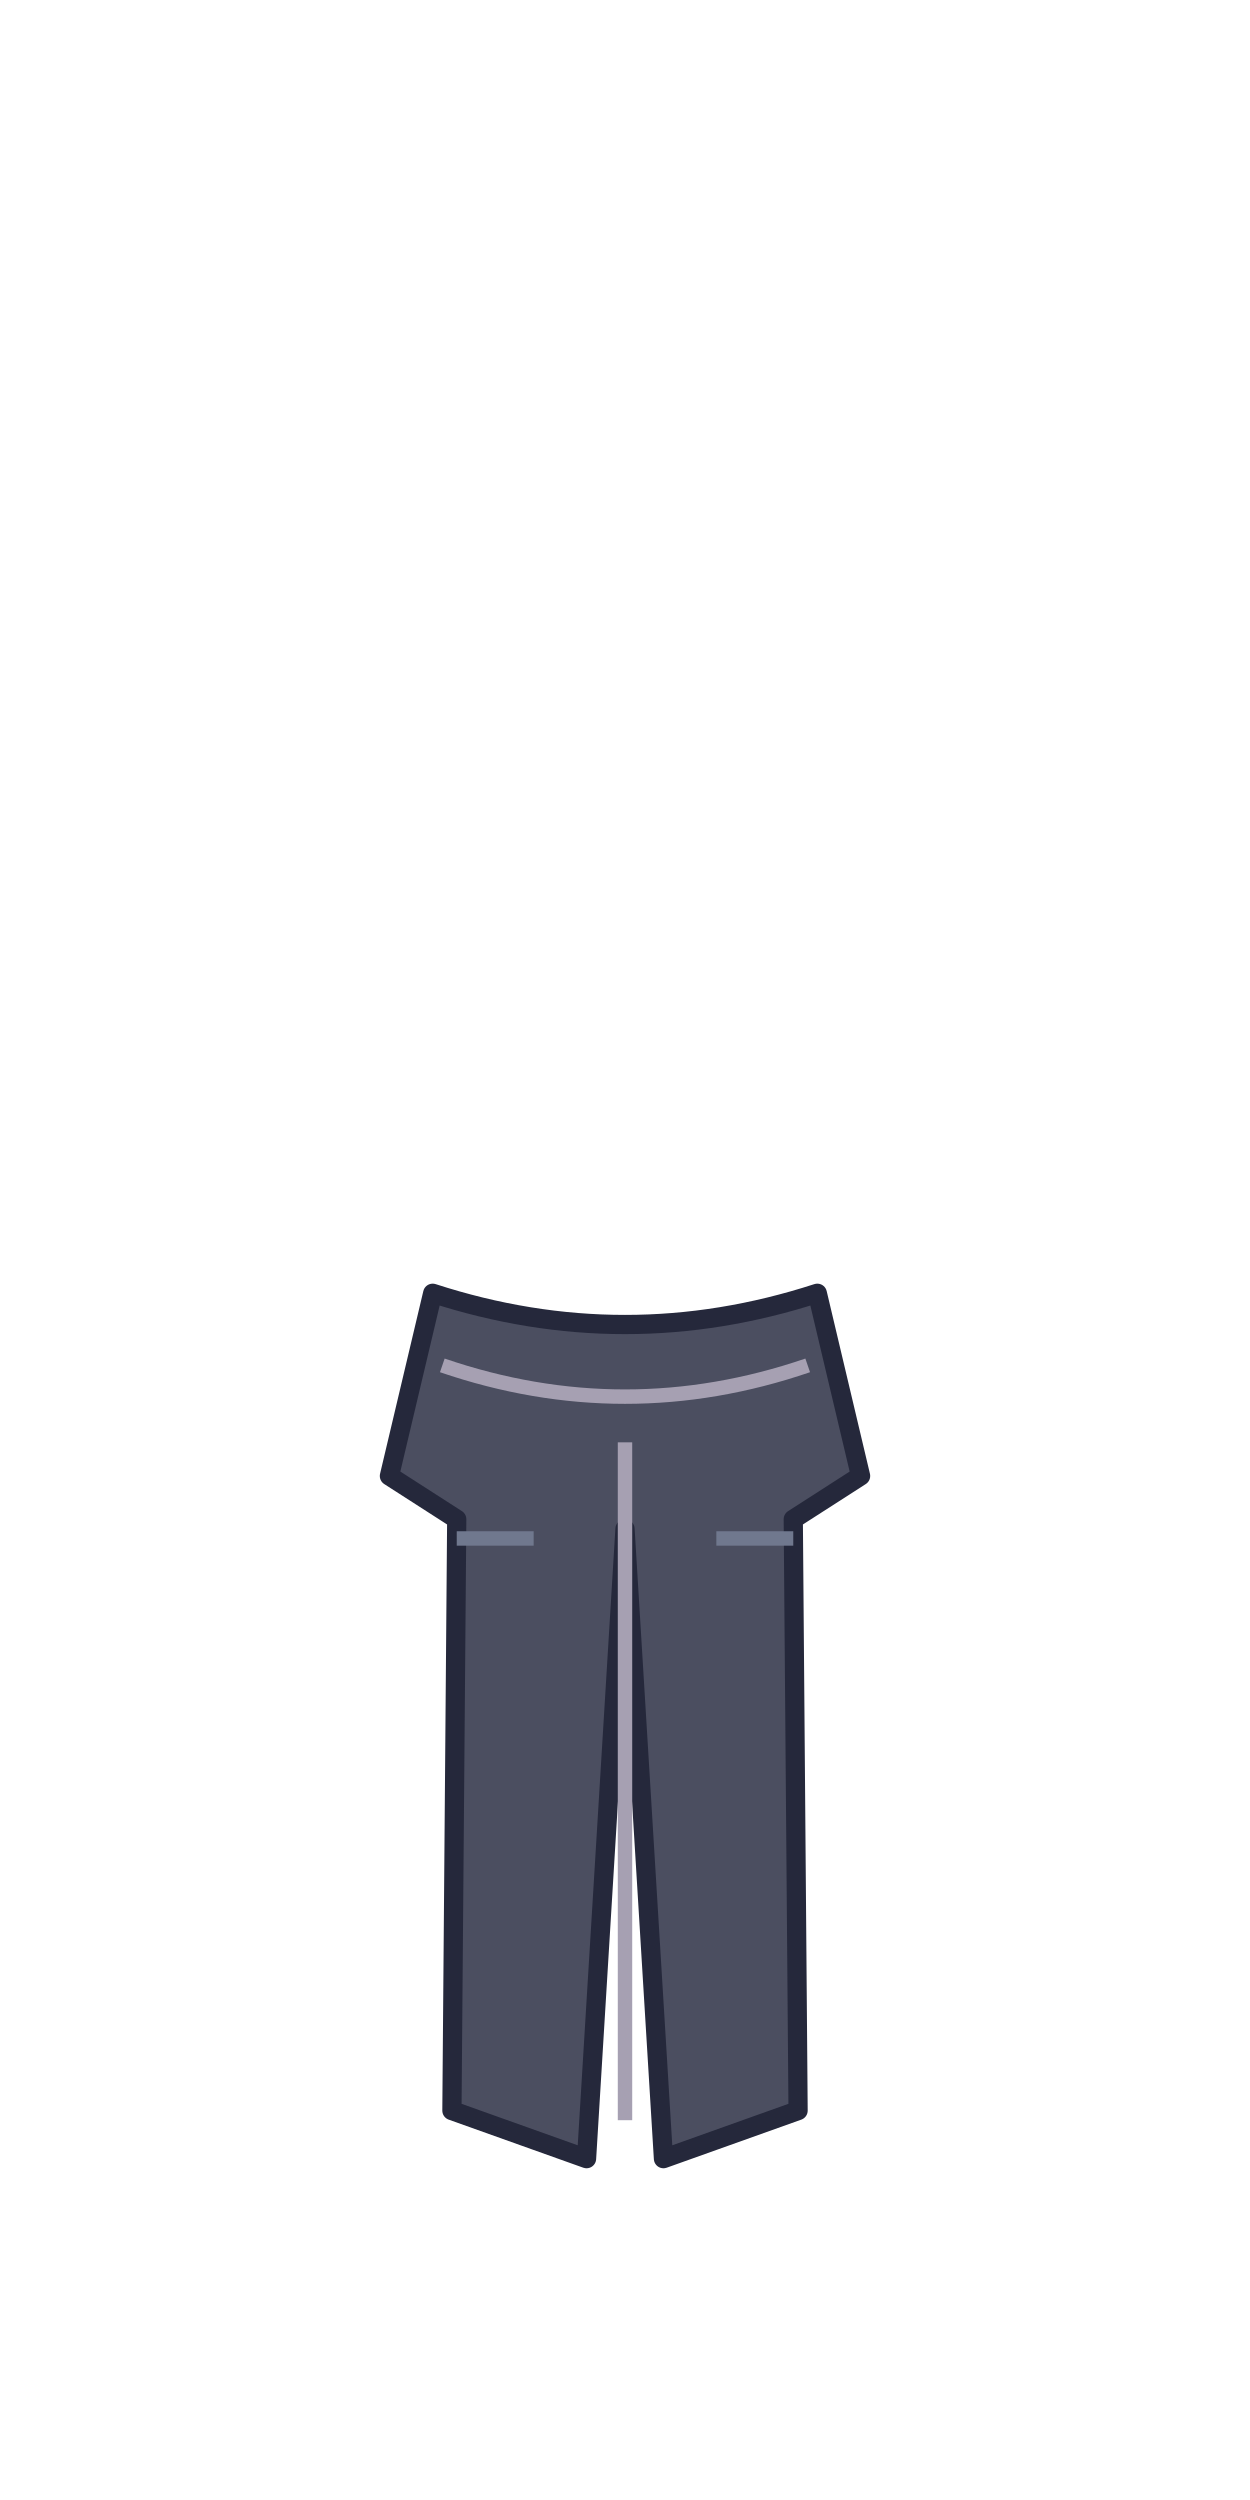
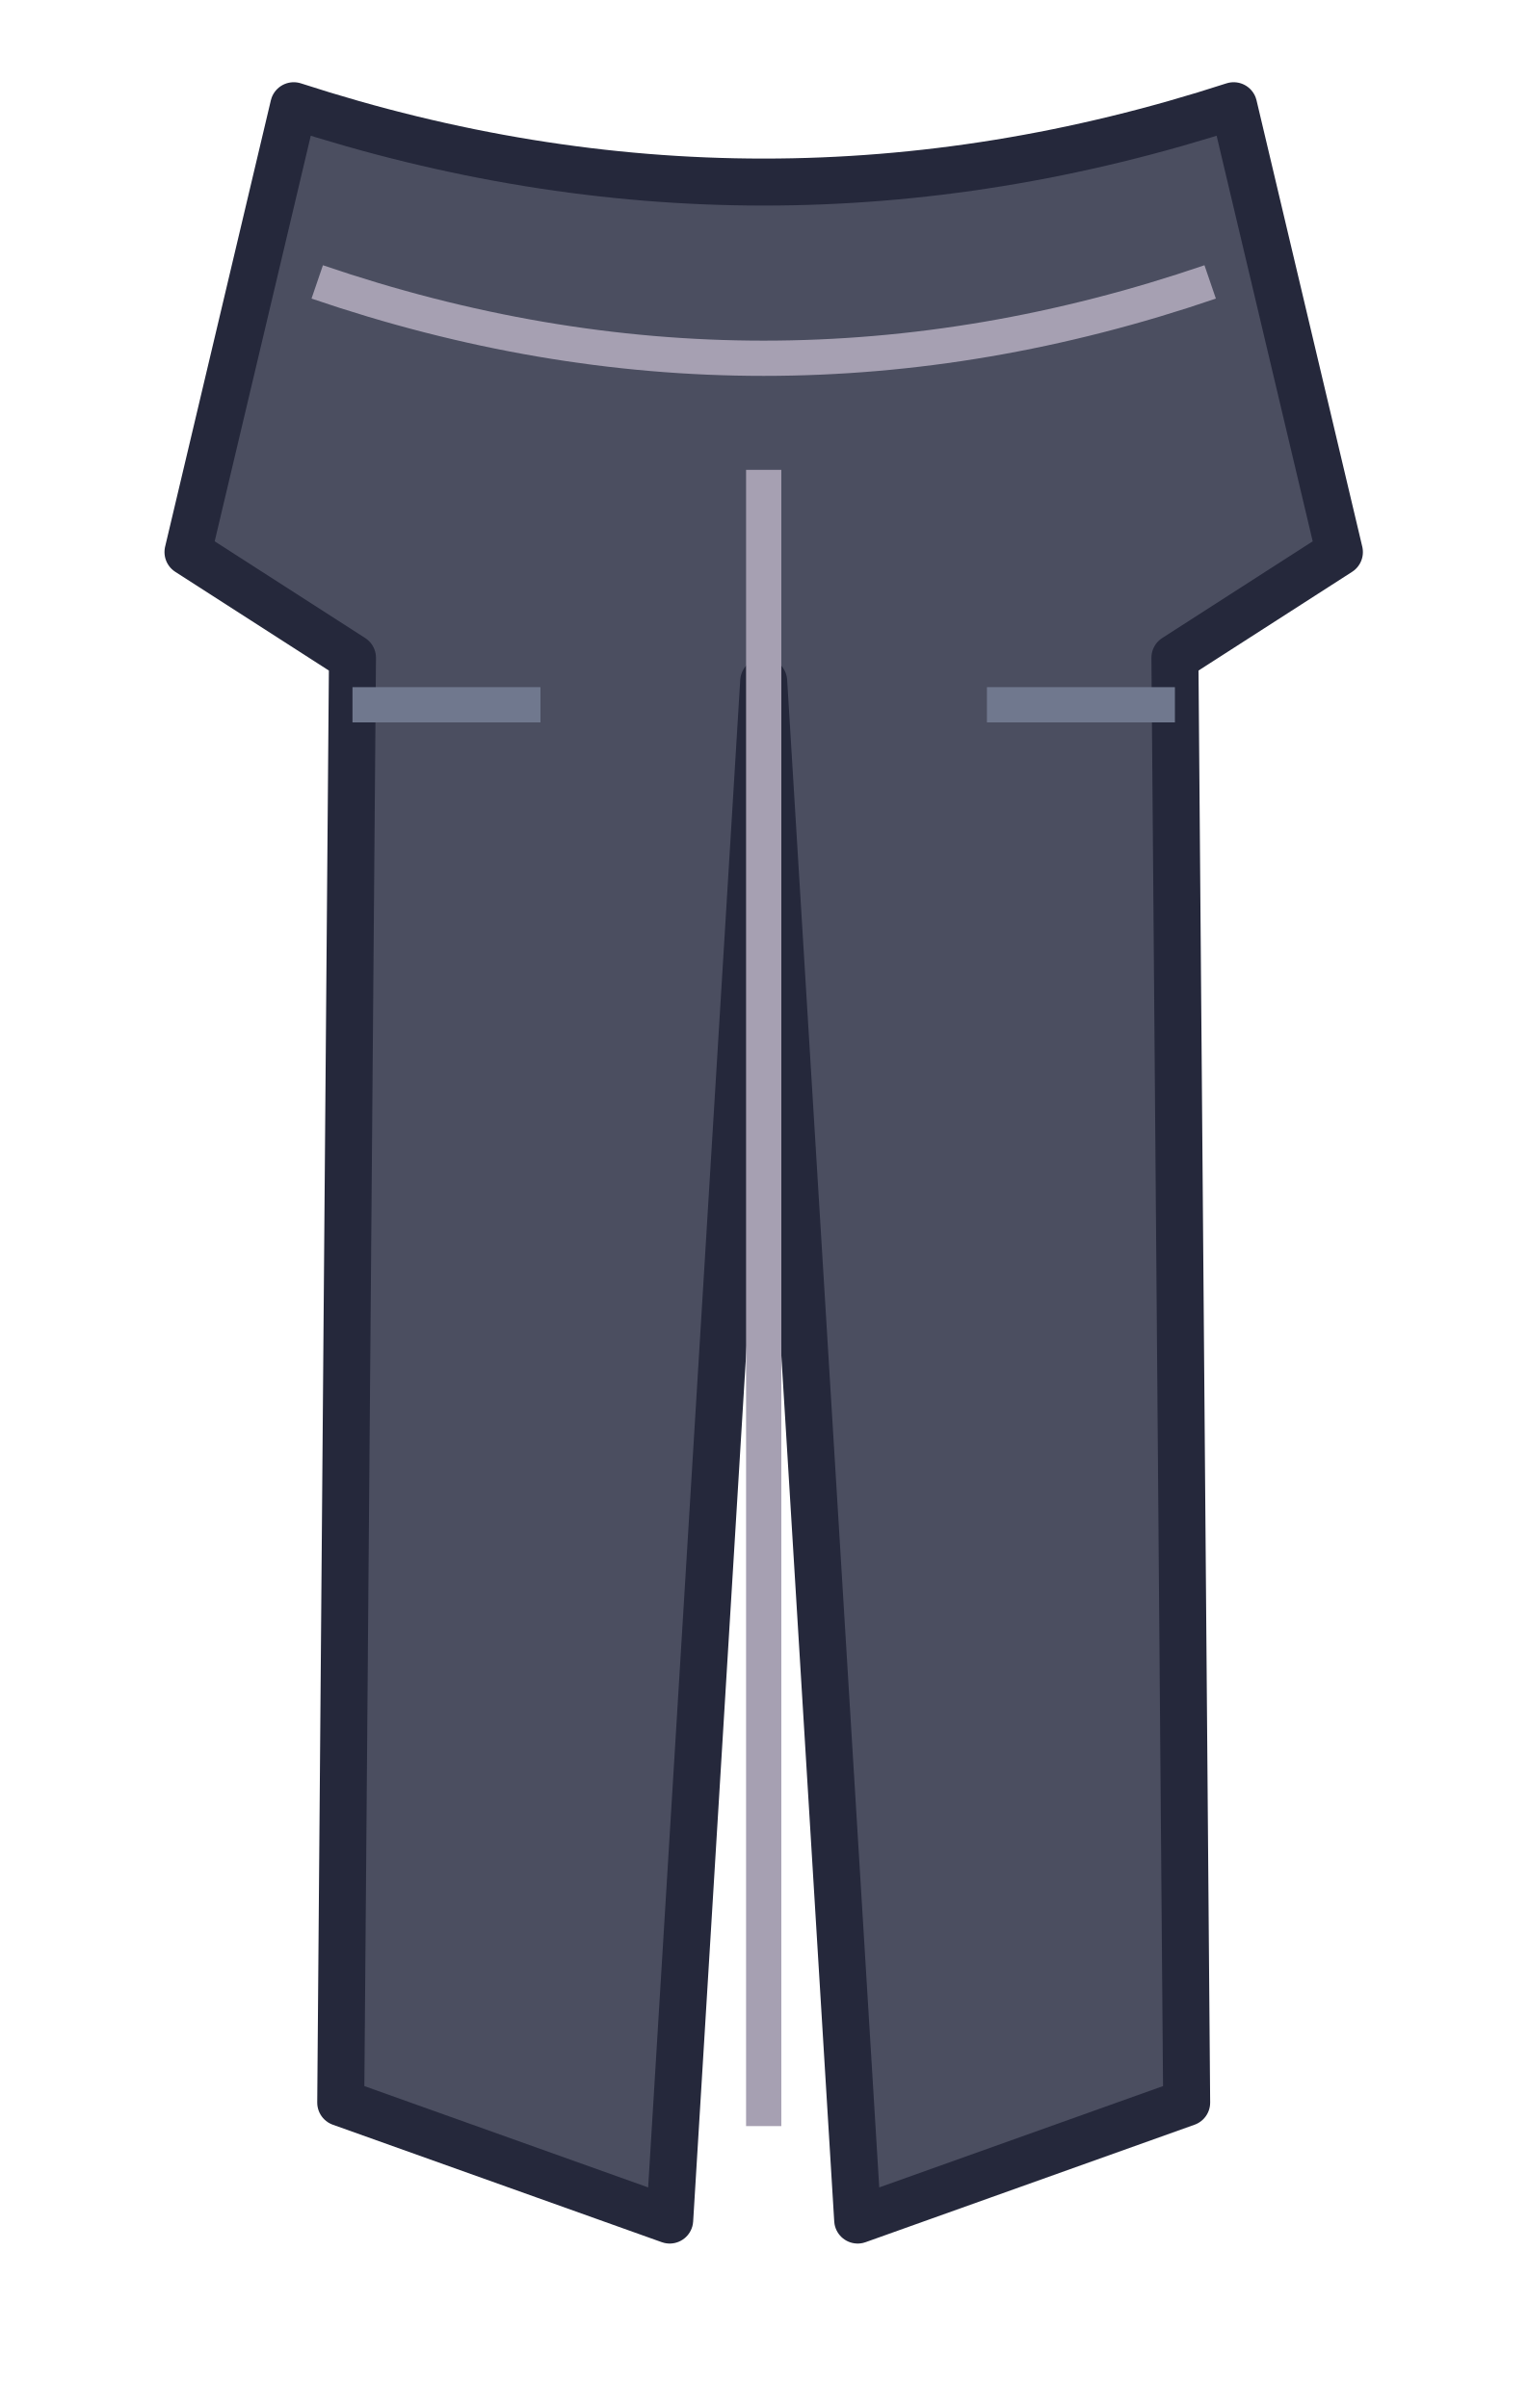
- <svg xmlns="http://www.w3.org/2000/svg" viewBox="0 0 260 520">
+ <svg xmlns="http://www.w3.org/2000/svg" viewBox="65 260 130 205">
  <path d="M90 269 Q130 282 170 269 L179 307 L165 316 L166 439 L138 449 L130 318 L122 449 L94 439 L95 316 L81 307Z" fill="#4b4e60" stroke="#25283b" stroke-width="4" stroke-linejoin="round" />
  <path d="M92 284 Q130 297 168 284 M130 300 L130 441" stroke="#a6a0b2" stroke-width="3" fill="none" />
  <path d="M95 320 L111 320 M149 320 L165 320" stroke="#70788e" stroke-width="3" />
</svg>
